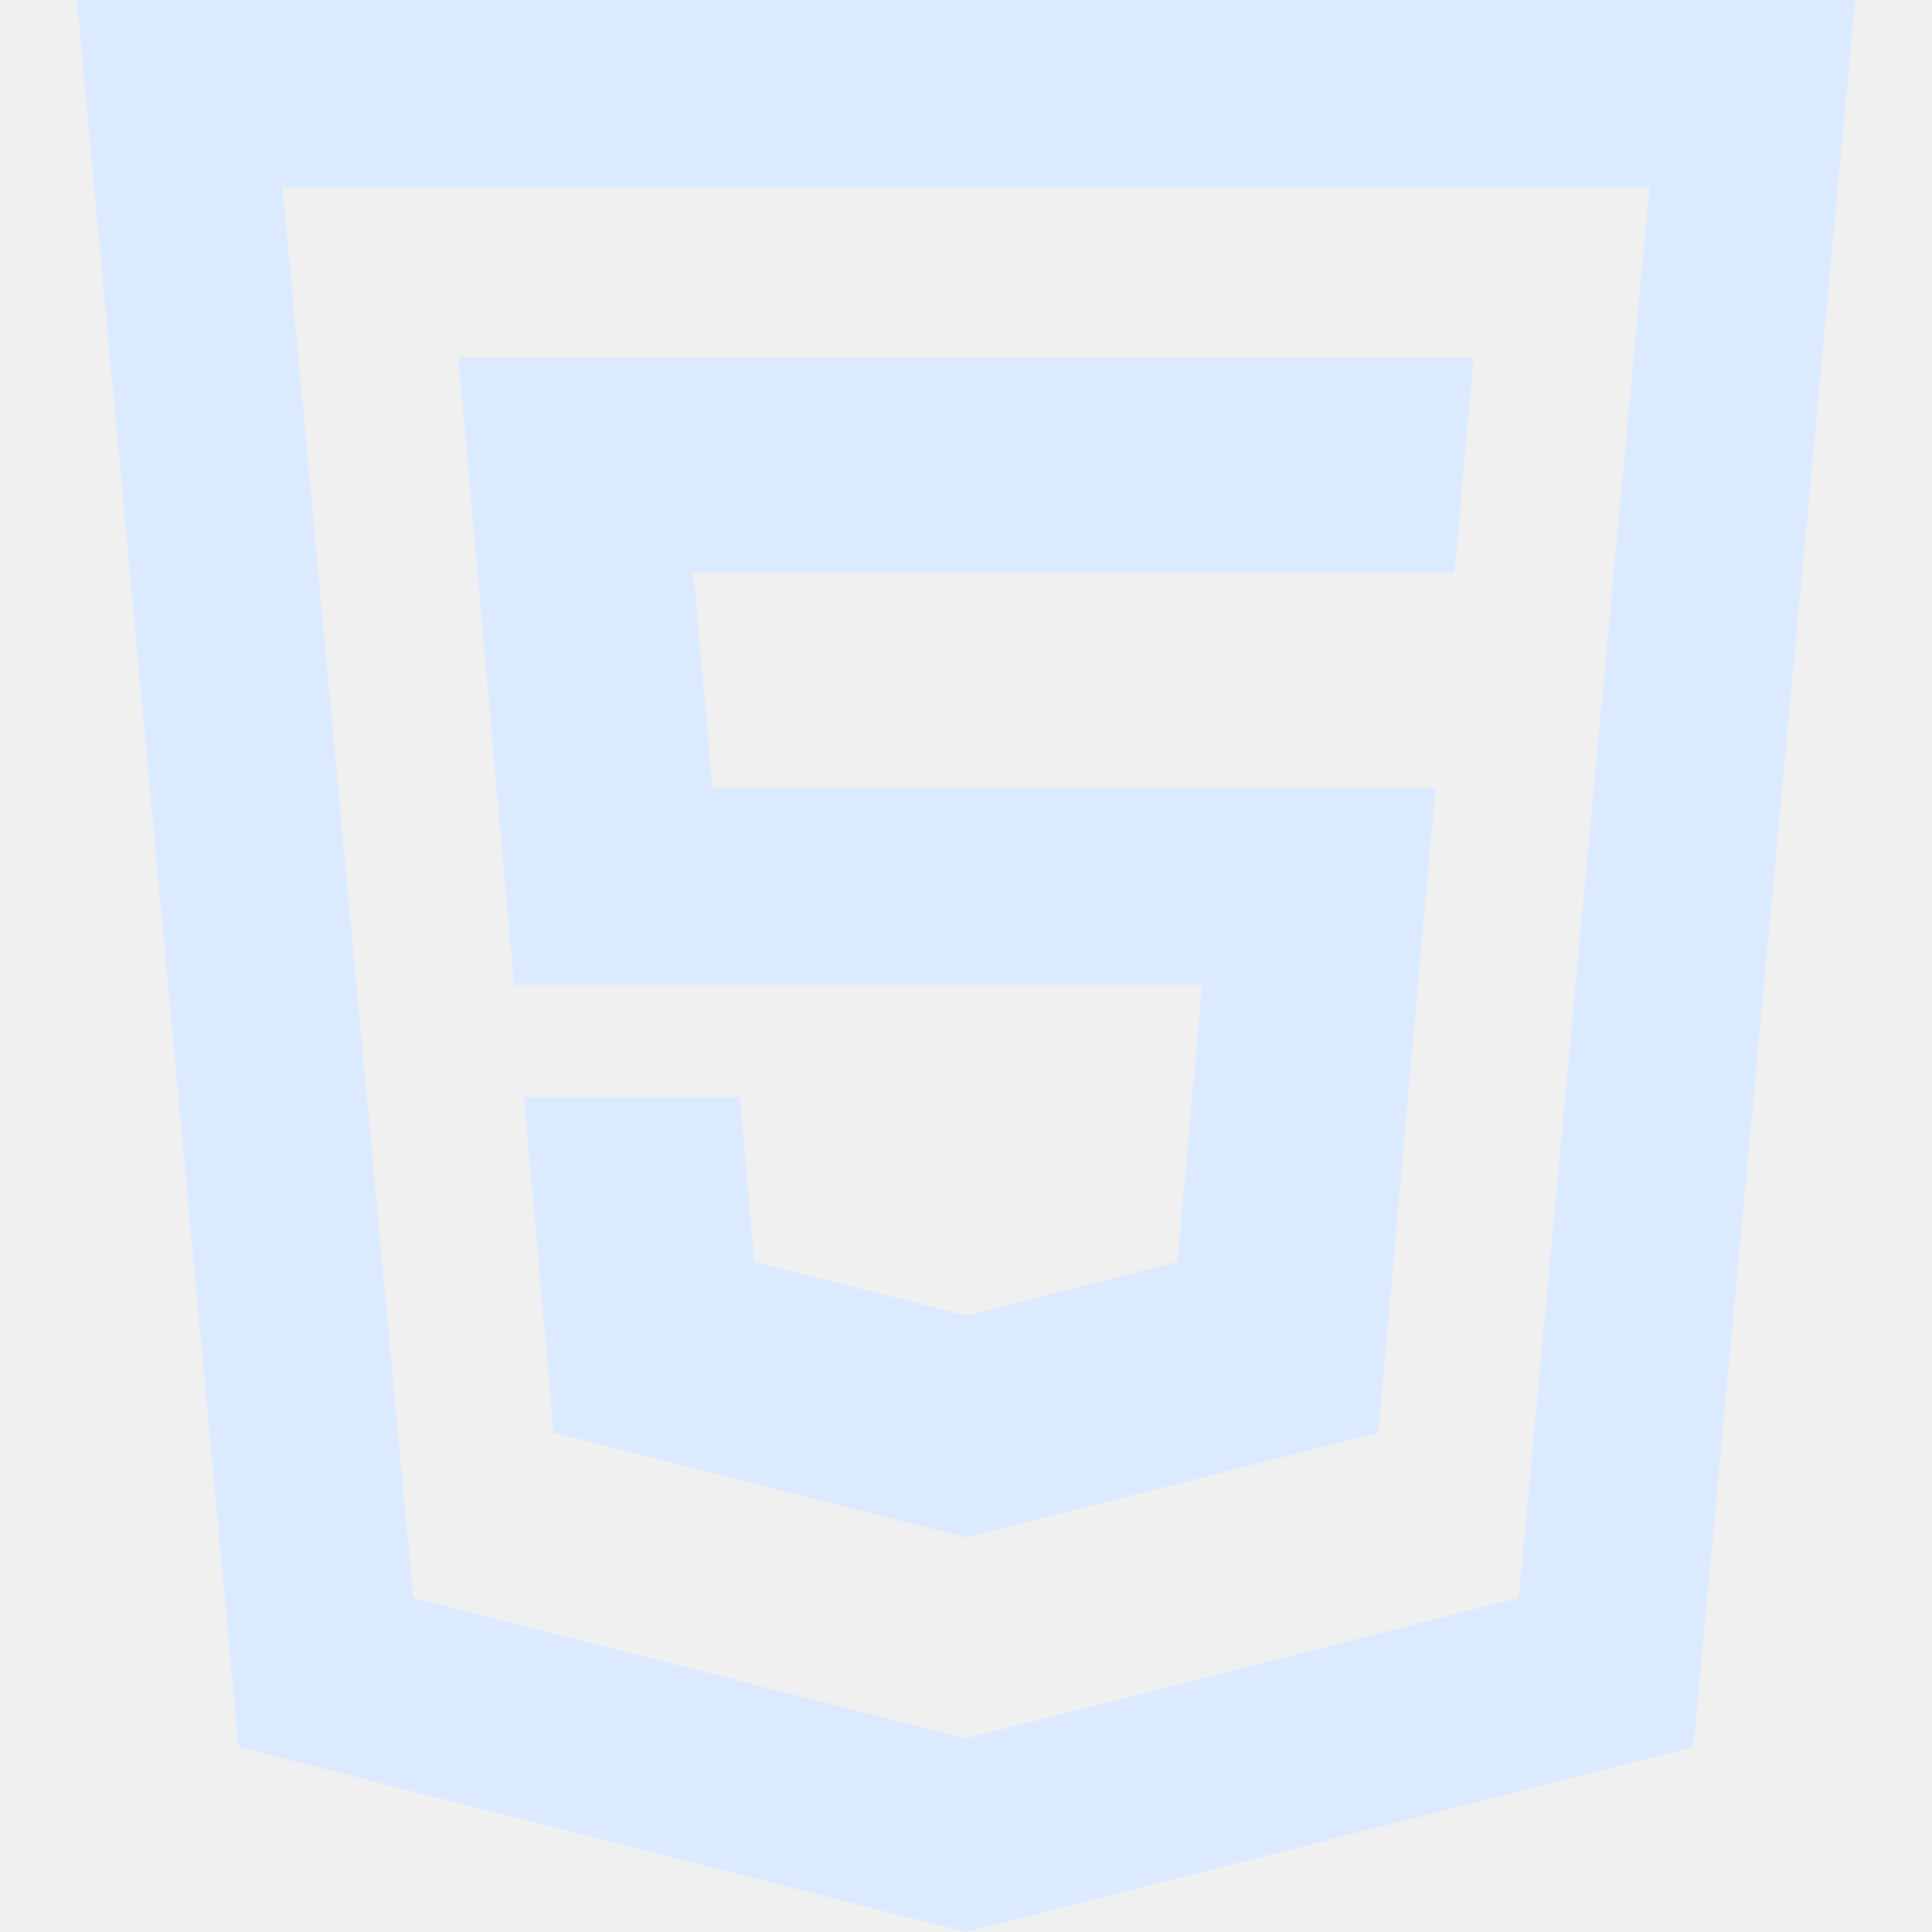
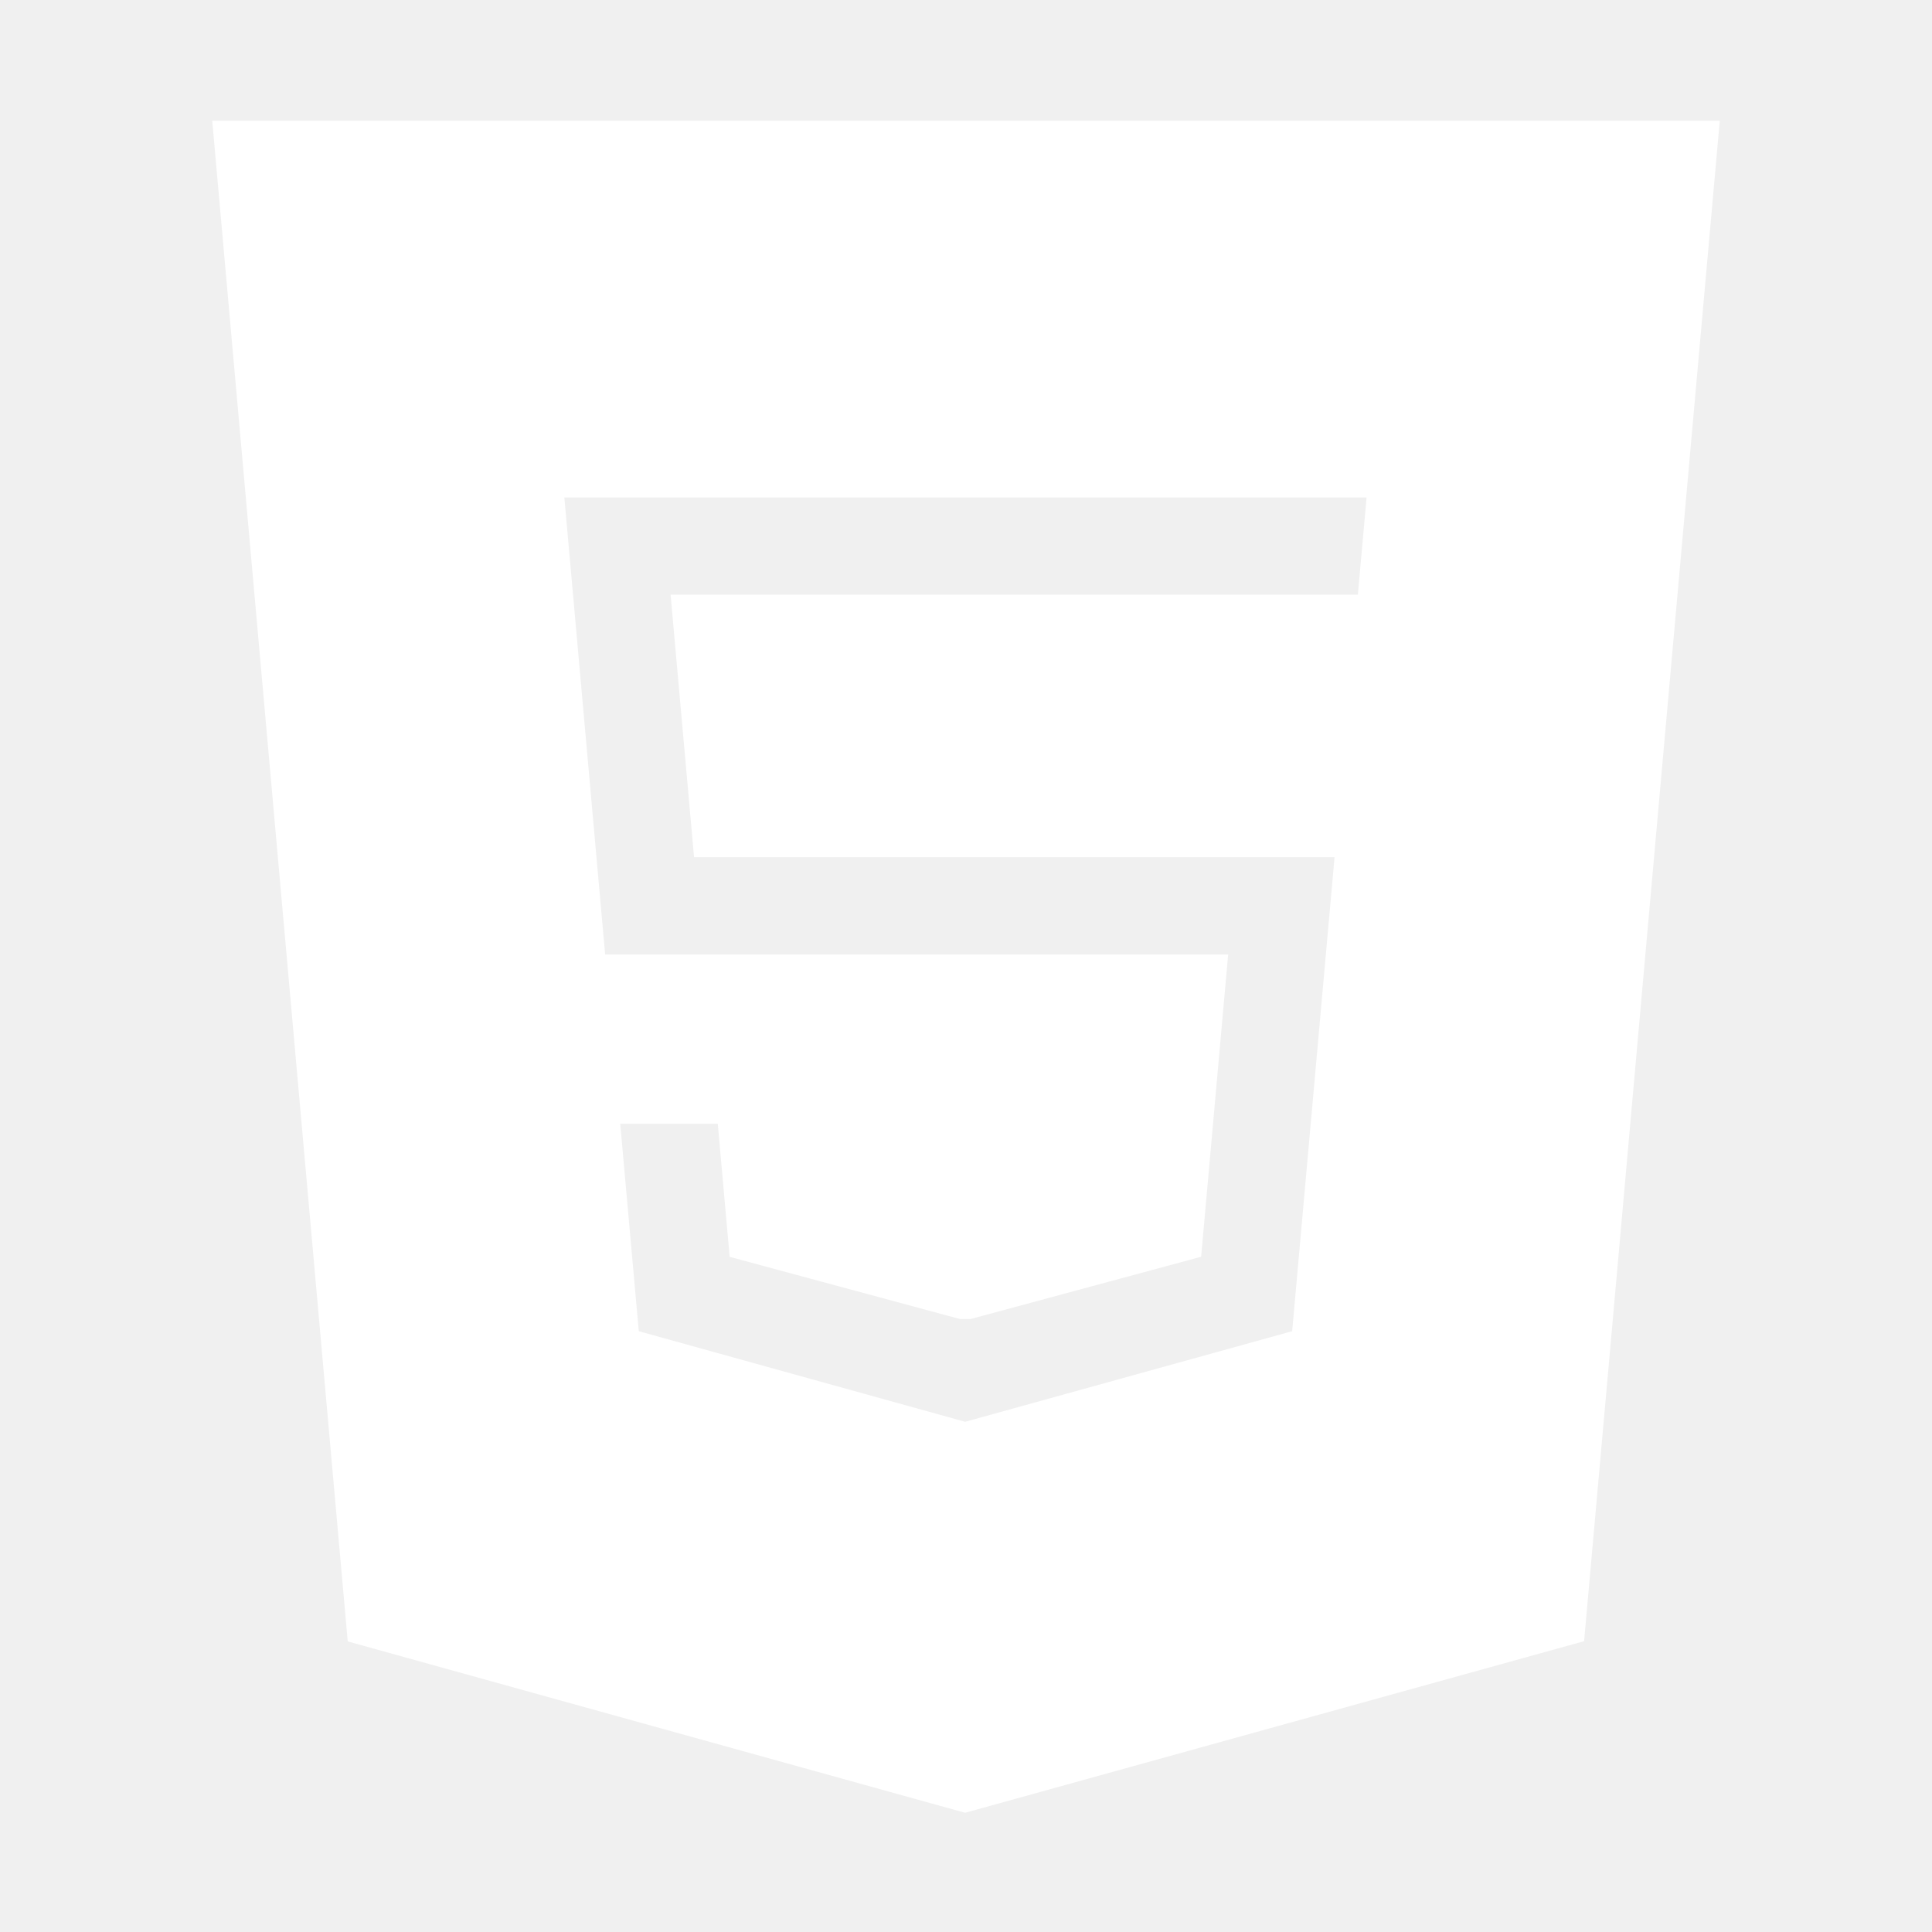
- <svg xmlns="http://www.w3.org/2000/svg" height="64px" width="64px" version="1.1" id="_x32_" viewBox="0 0 512 512" xml:space="preserve" fill="#000000">
+ <svg xmlns="http://www.w3.org/2000/svg" fill="#ffffff" width="64px" height="64px" viewBox="0 0 24 24" data-name="Layer 1" stroke="#ffffff">
  <g id="SVGRepo_bgCarrier" stroke-width="0" />
  <g id="SVGRepo_tracerCarrier" stroke-linecap="round" stroke-linejoin="round" />
  <g id="SVGRepo_iconCarrier">
-     <style type="text/css"> .st0{fill:#dbeafe;} </style>
-     <g>
-       <polygon class="st0" points="193.431,261.016 211.237,261.016 318.569,261.016 312.062,334.41 256,348.67 199.938,334.41 196.059,290.703 138.856,290.703 146.742,379.683 256,407.465 365.262,379.683 380.403,208.788 188.801,208.788 183.74,151.682 385.467,151.682 390.52,94.696 121.481,94.696 136.224,261.016 " />
-       <path class="st0" d="M20.366,0l0.984,10.627l41.882,452.361L256,512l192.767-49.012L491.634,0H20.366z M402.505,423.462 L256,460.713l-146.505-37.251L74.888,49.711h362.223L402.505,423.462z" />
-     </g>
+     <path d="M3.183,2,4.787,20.001l7.202,1.999,7.222-2.002L20.817,2ZM17.325,7.887H8.877l.202,2.261h8.046l-.606,6.778L12,18.178v0l-.01.003L7.468,16.926,7.158,13.46H9.374l.157,1.761,2.459.664.002-0v-0l2.462-.665.256-2.863H7.06L6.464,5.68h11.059Z" />
  </g>
</svg>
